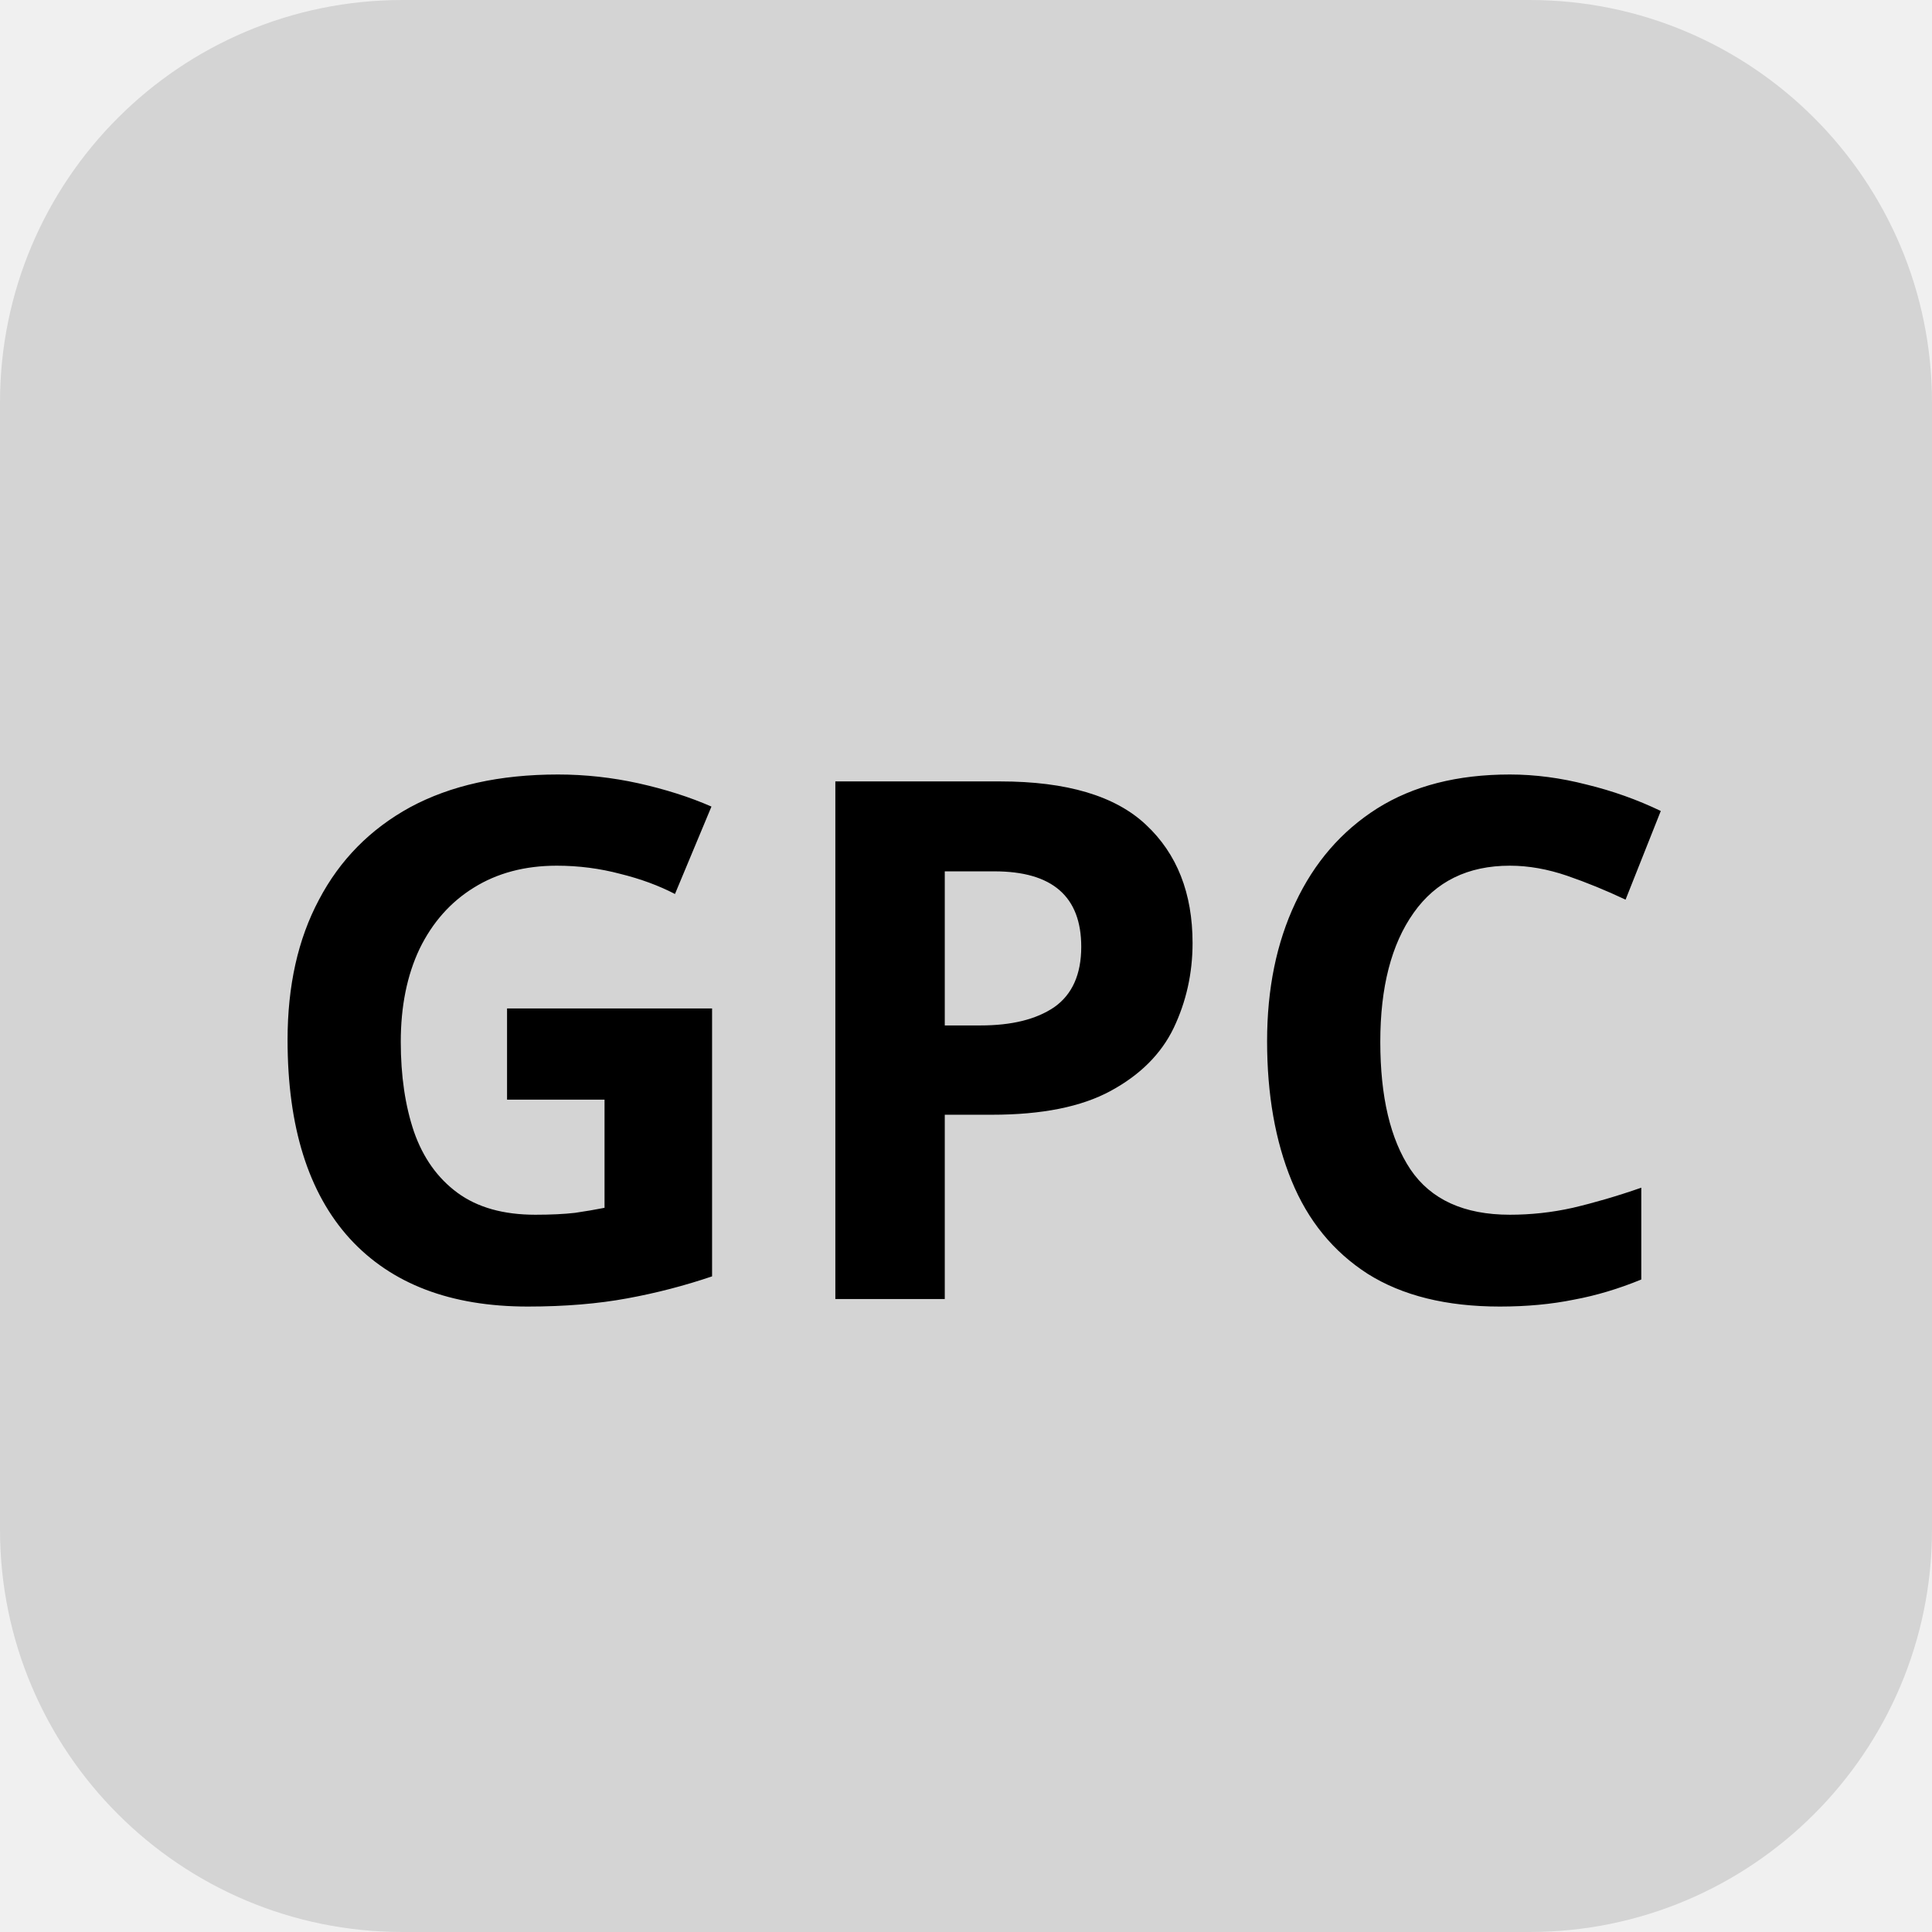
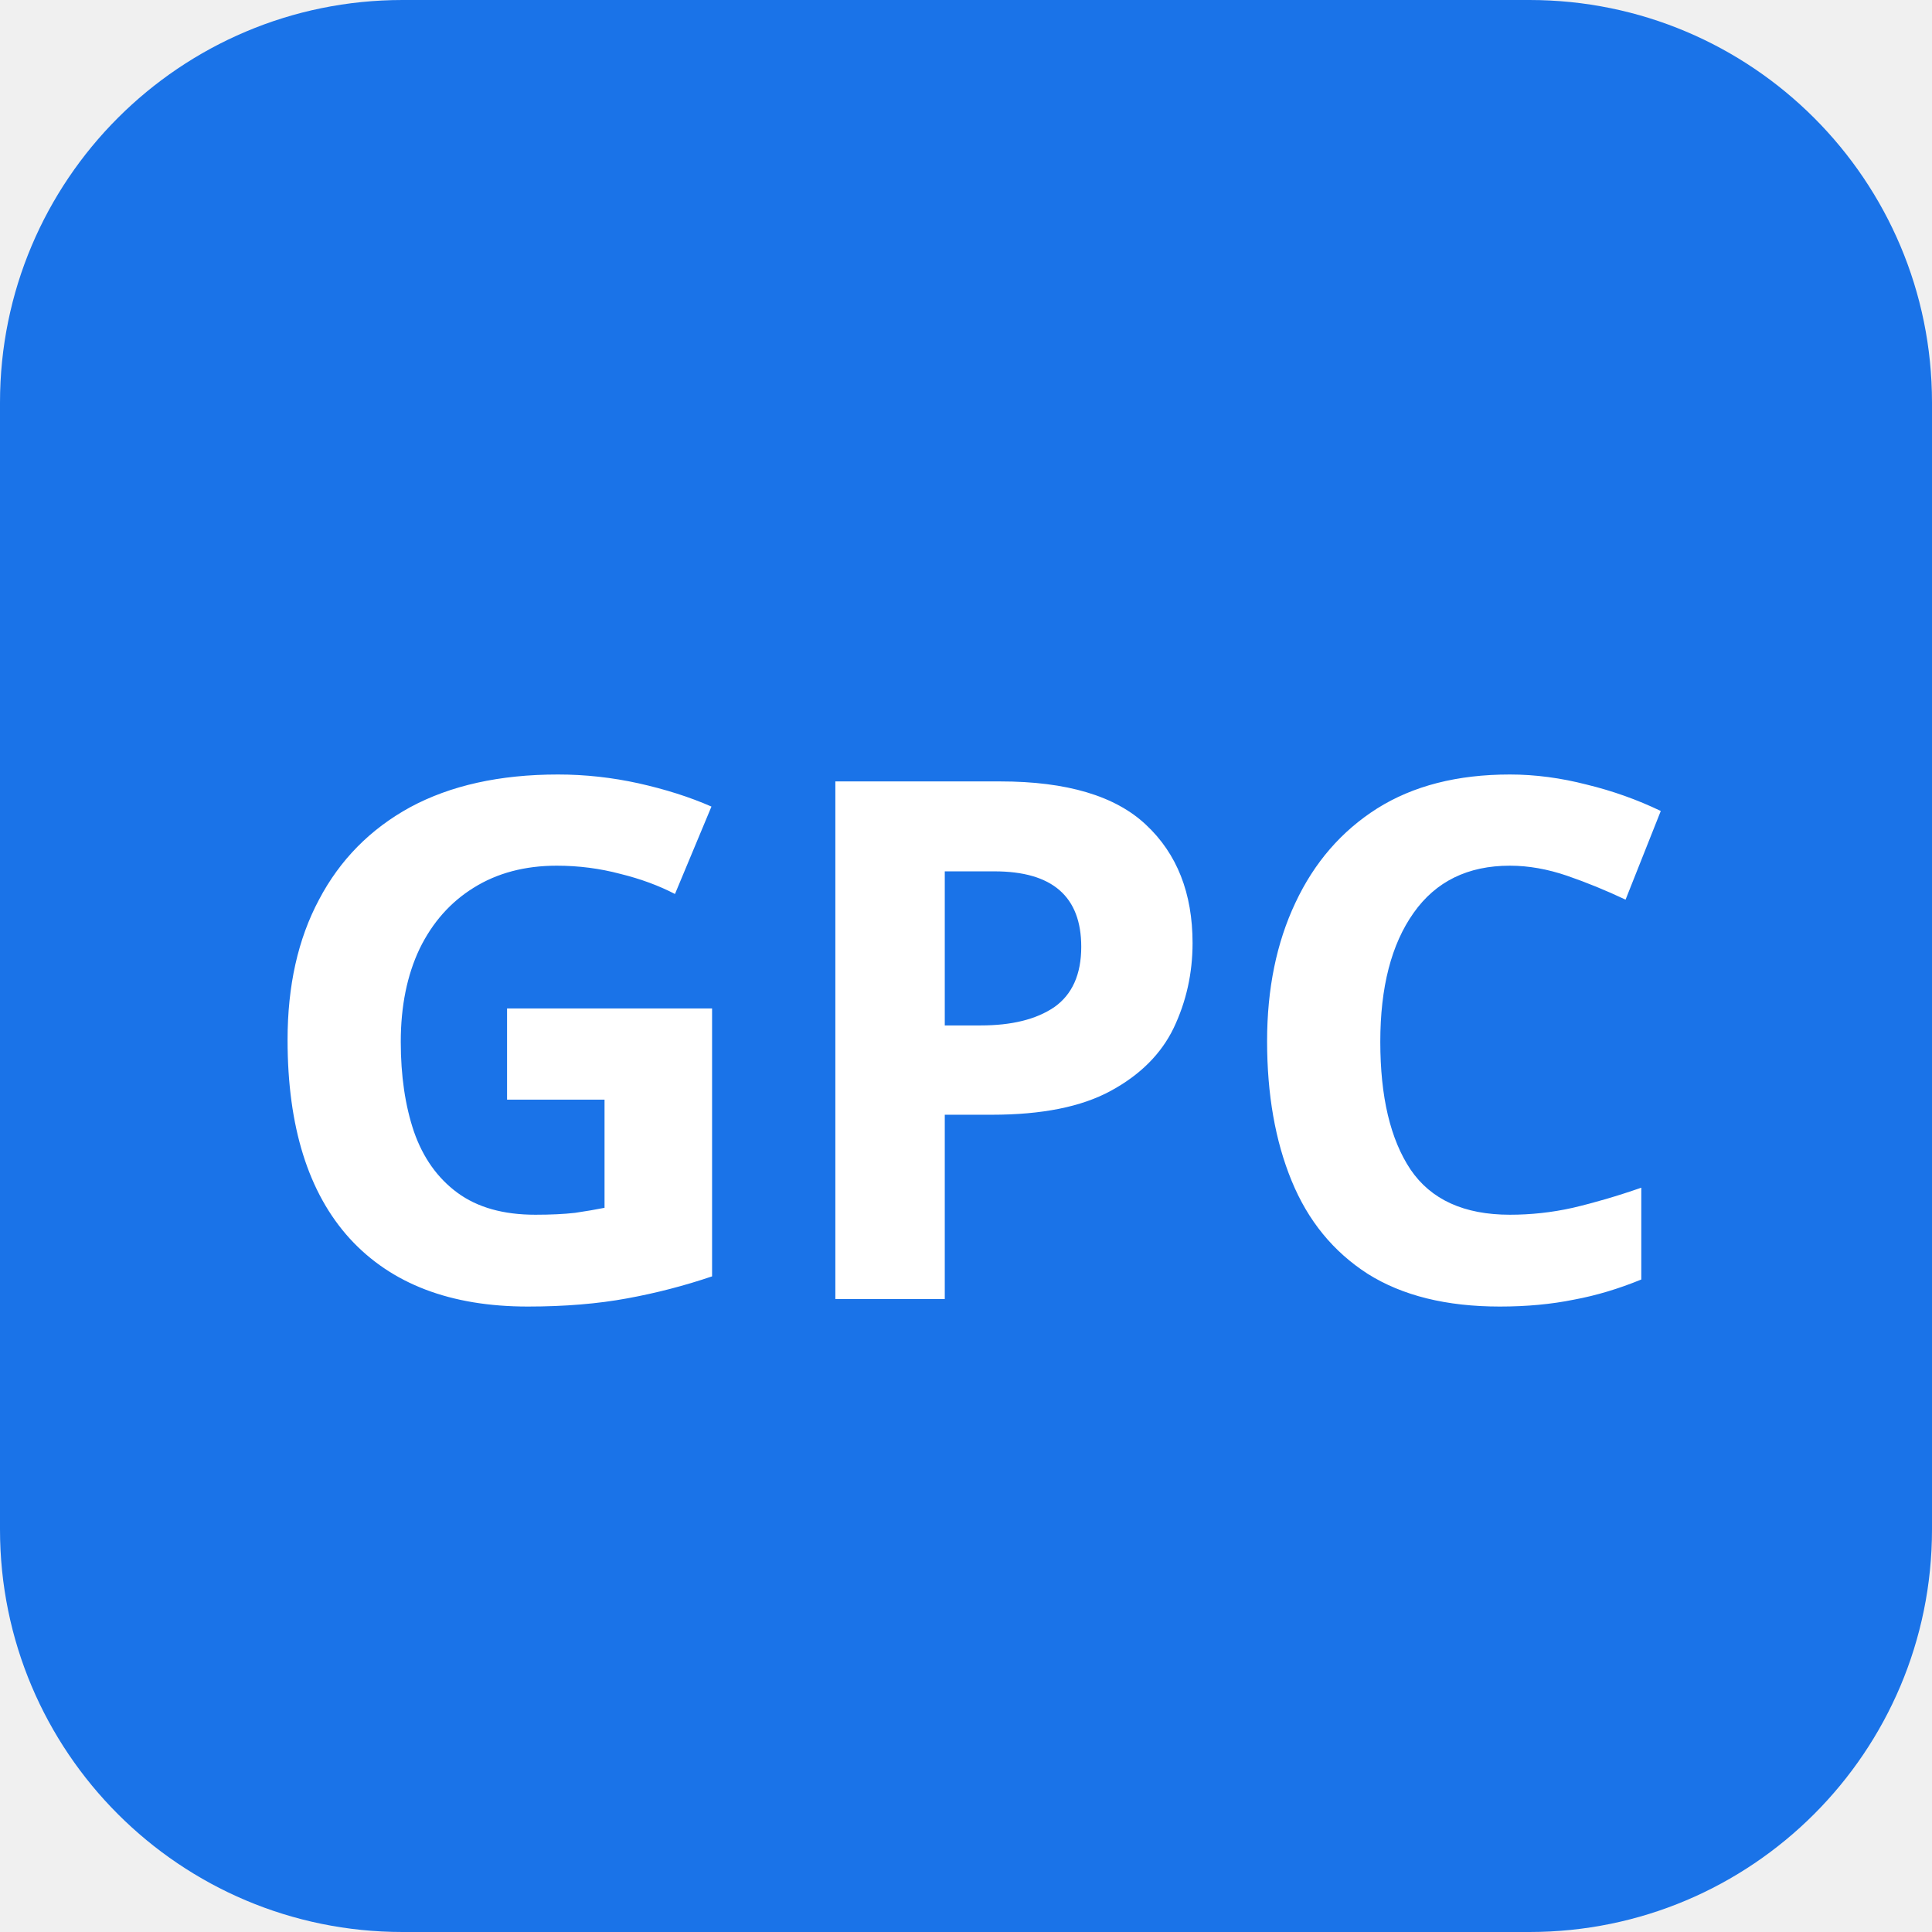
<svg xmlns="http://www.w3.org/2000/svg" viewBox="0 0 48 48" fill="none">
-   <rect width="48" height="48" rx="10" fill="currentColor" fill-opacity="0.12" />
-   <text x="50%" y="54%" dominant-baseline="middle" text-anchor="middle" font-family="system-ui, sans-serif" font-weight="700" font-size="18" fill="currentColor">GPC</text>
+   <rect width="48" height="48" rx="10" fill="#1a73e8" />
+   <text x="50%" y="54%" dominant-baseline="middle" text-anchor="middle" font-family="system-ui, sans-serif" font-weight="700" font-size="18" fill="white">GPC</text>
</svg>
